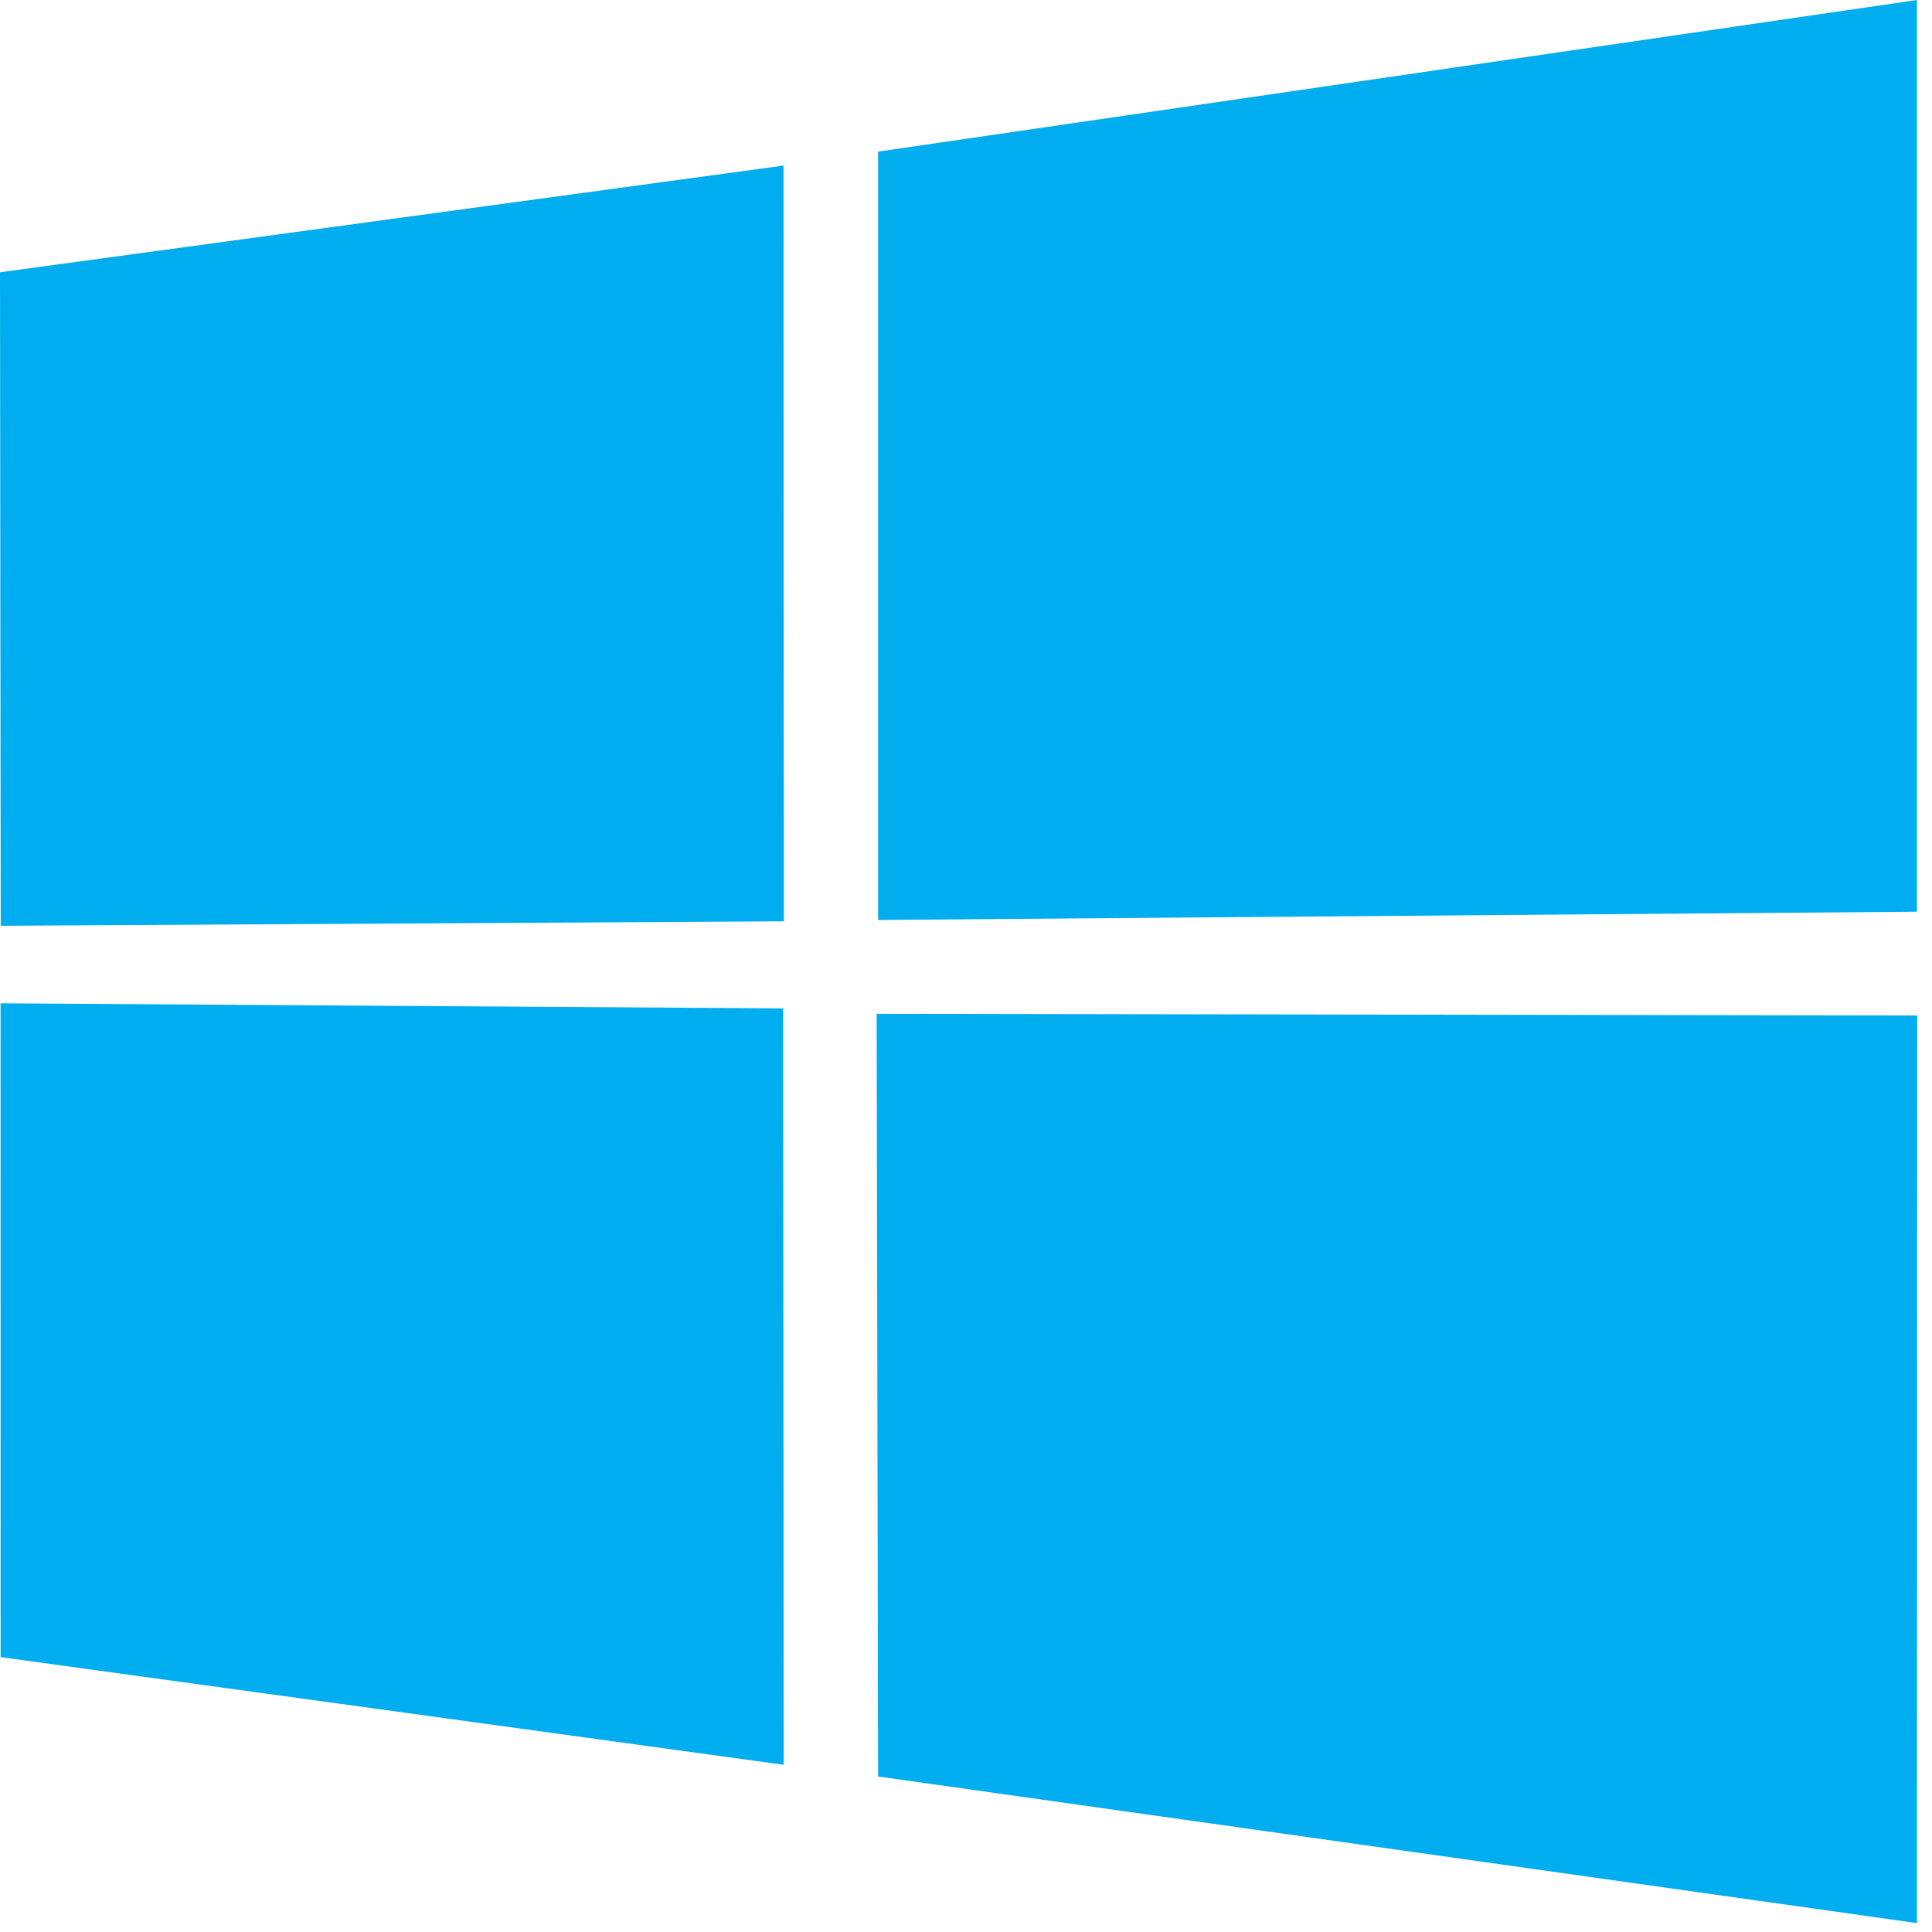
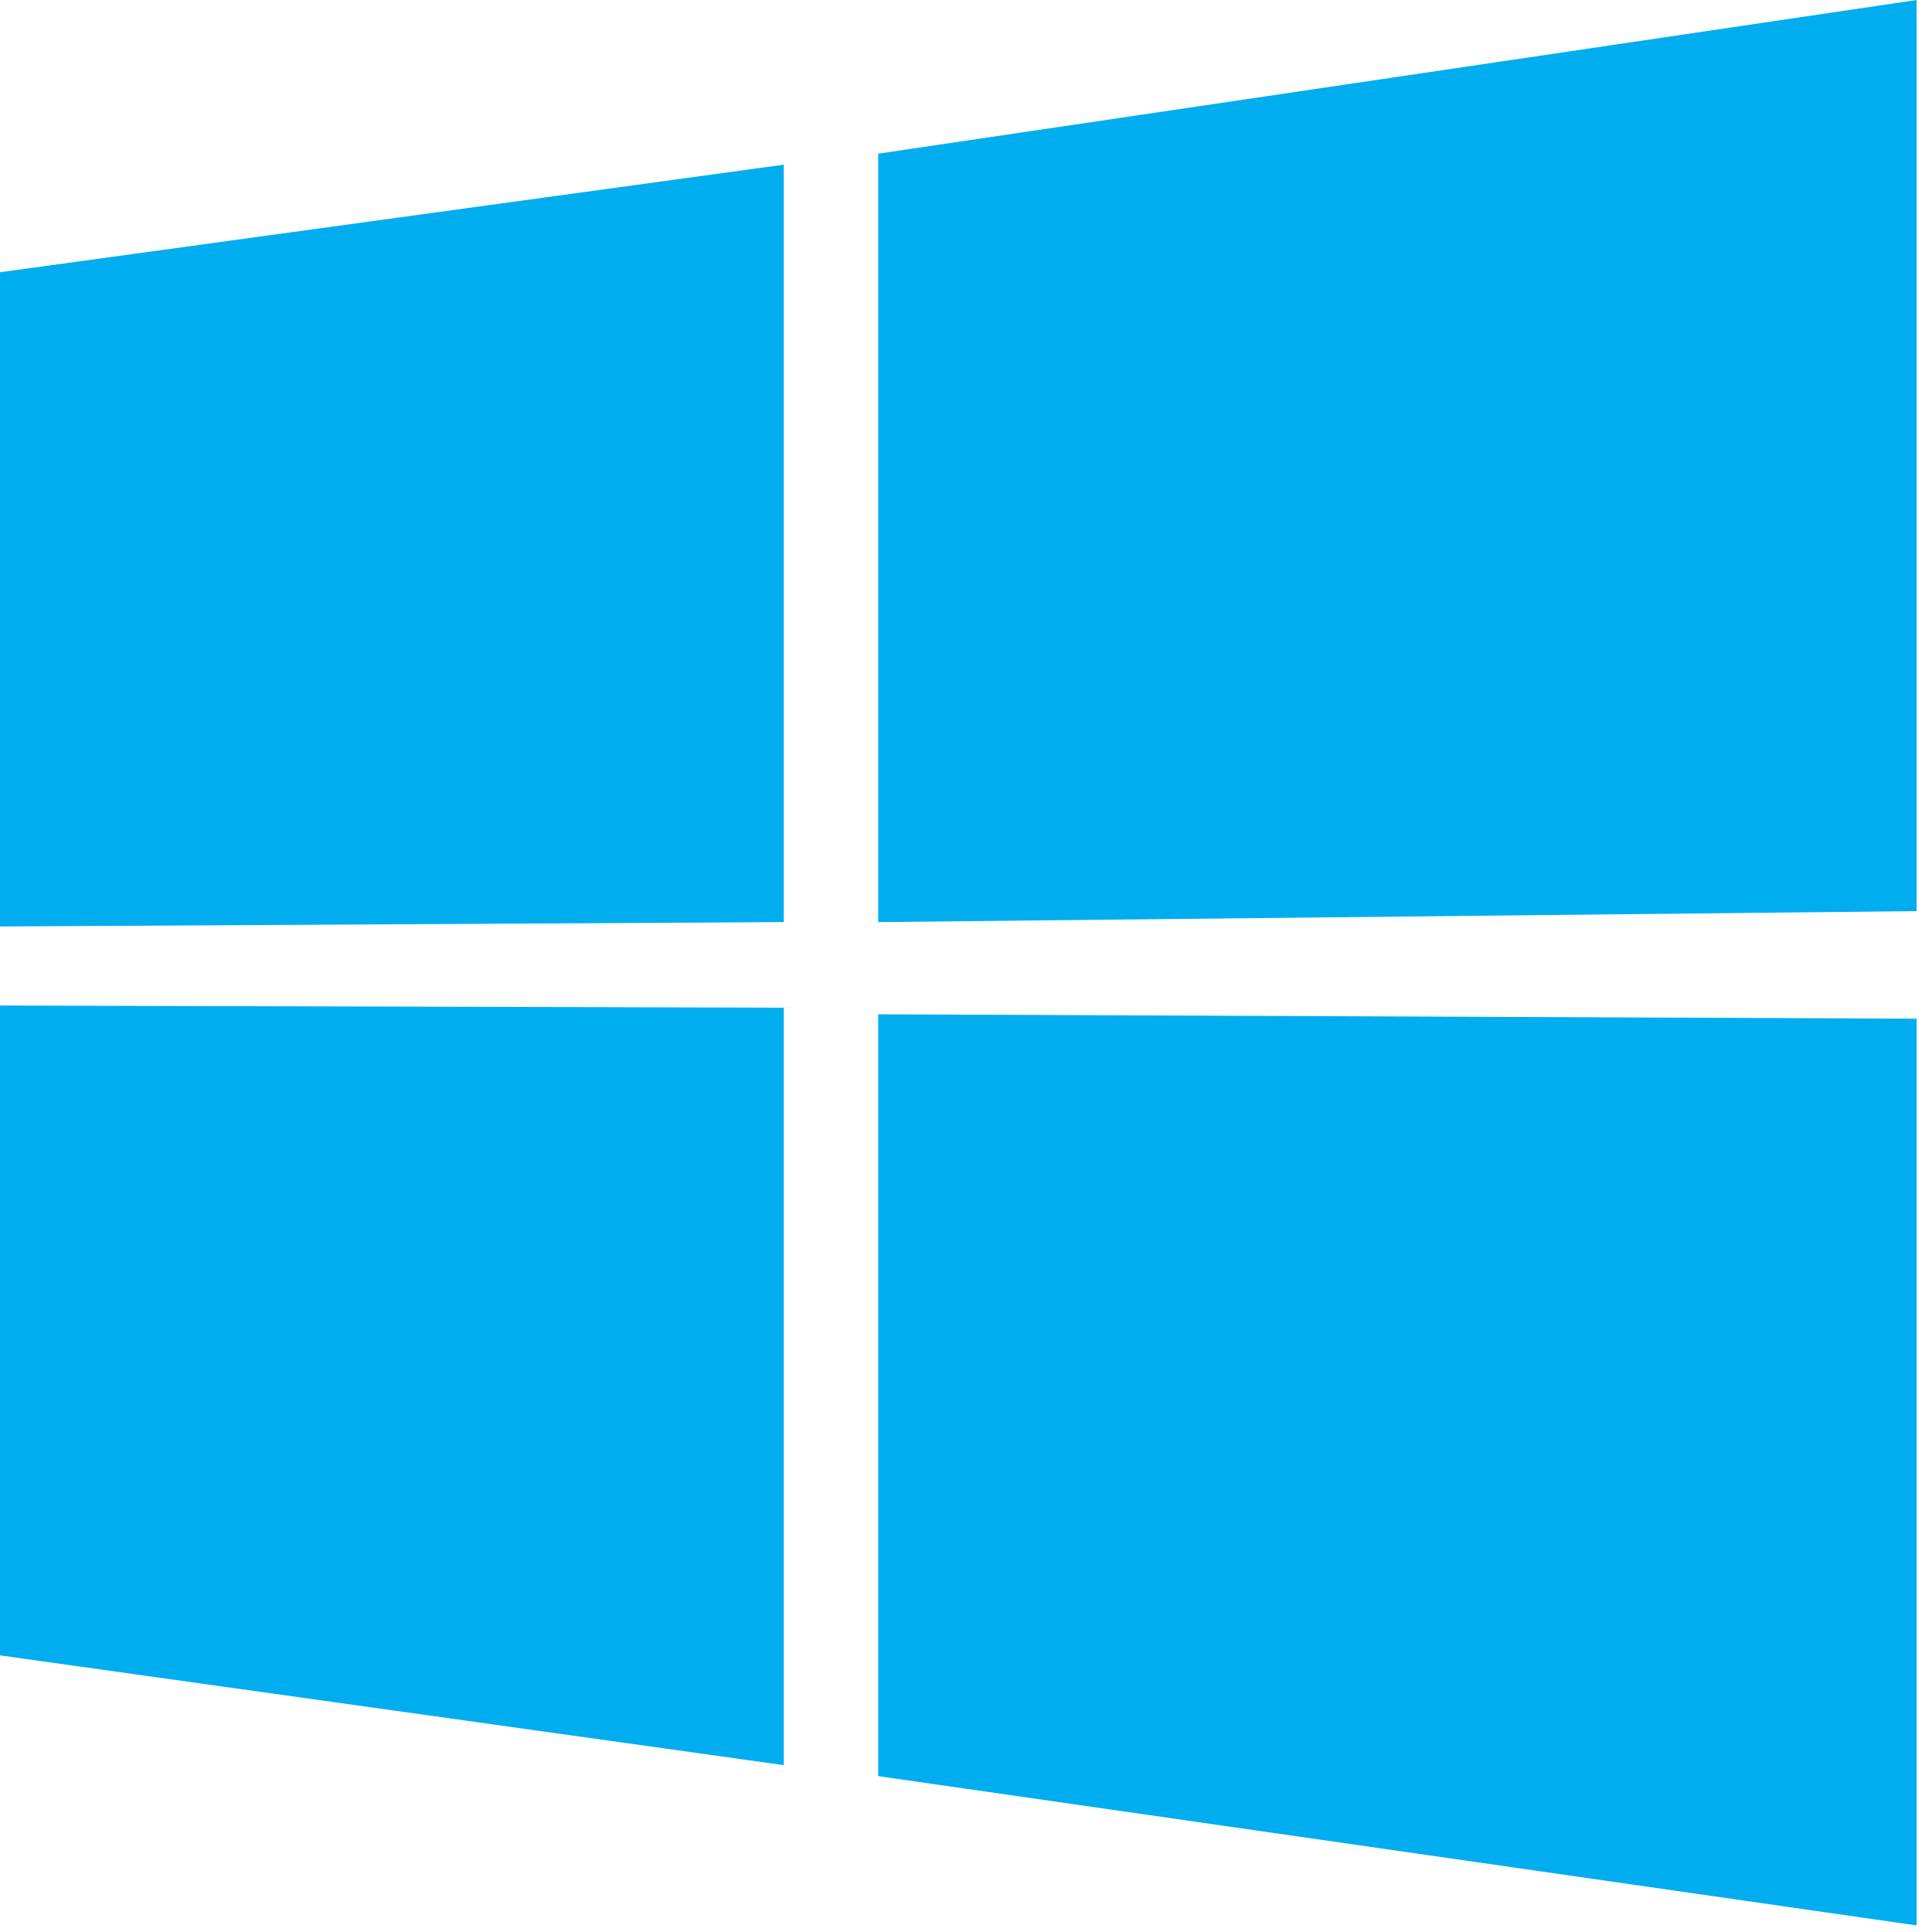
<svg xmlns="http://www.w3.org/2000/svg" viewBox="0 0 88 88">
-   <path d="m0 12.402 35.687-4.86.016 34.423-35.67.203zm35.67 33.529.028 34.453-35.67-4.904-.002-29.78zm4.326-39.025 47.318-6.906v41.527l-47.318.376zm47.329 39.349-.011 41.34-47.318-6.678-.066-34.739z" fill="#00adef" />
+   <path fill="#00adef" d="M0 12.4l35.7-4.9V42L0 42.2zm35.7 33.5v34.5L0 75.4V45.8zM40 7L87.3 0v41.5L40 42zm47.3 39.4v41.3L40 80.9V46.2z" />
</svg>
